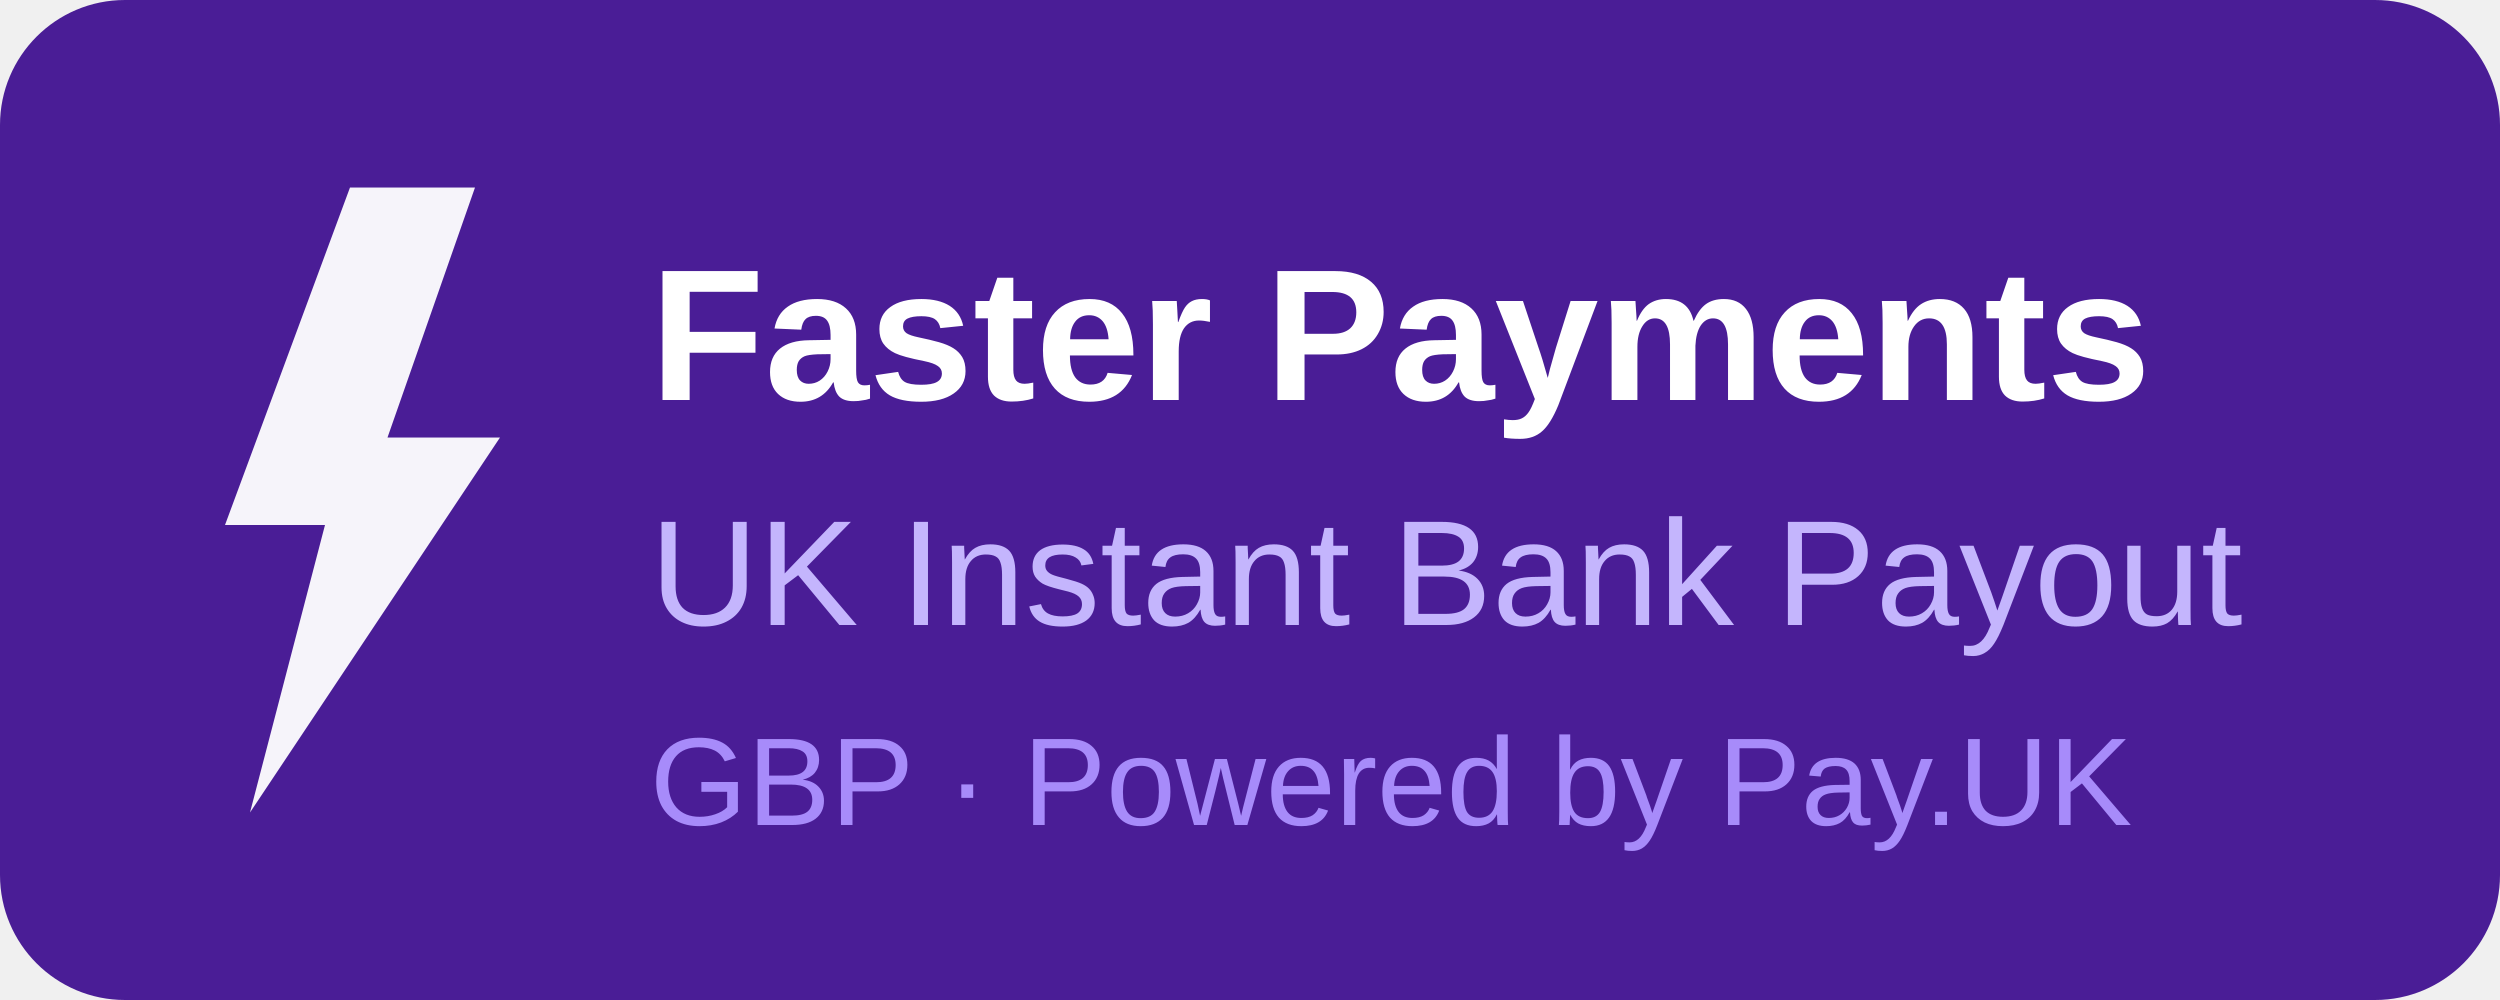
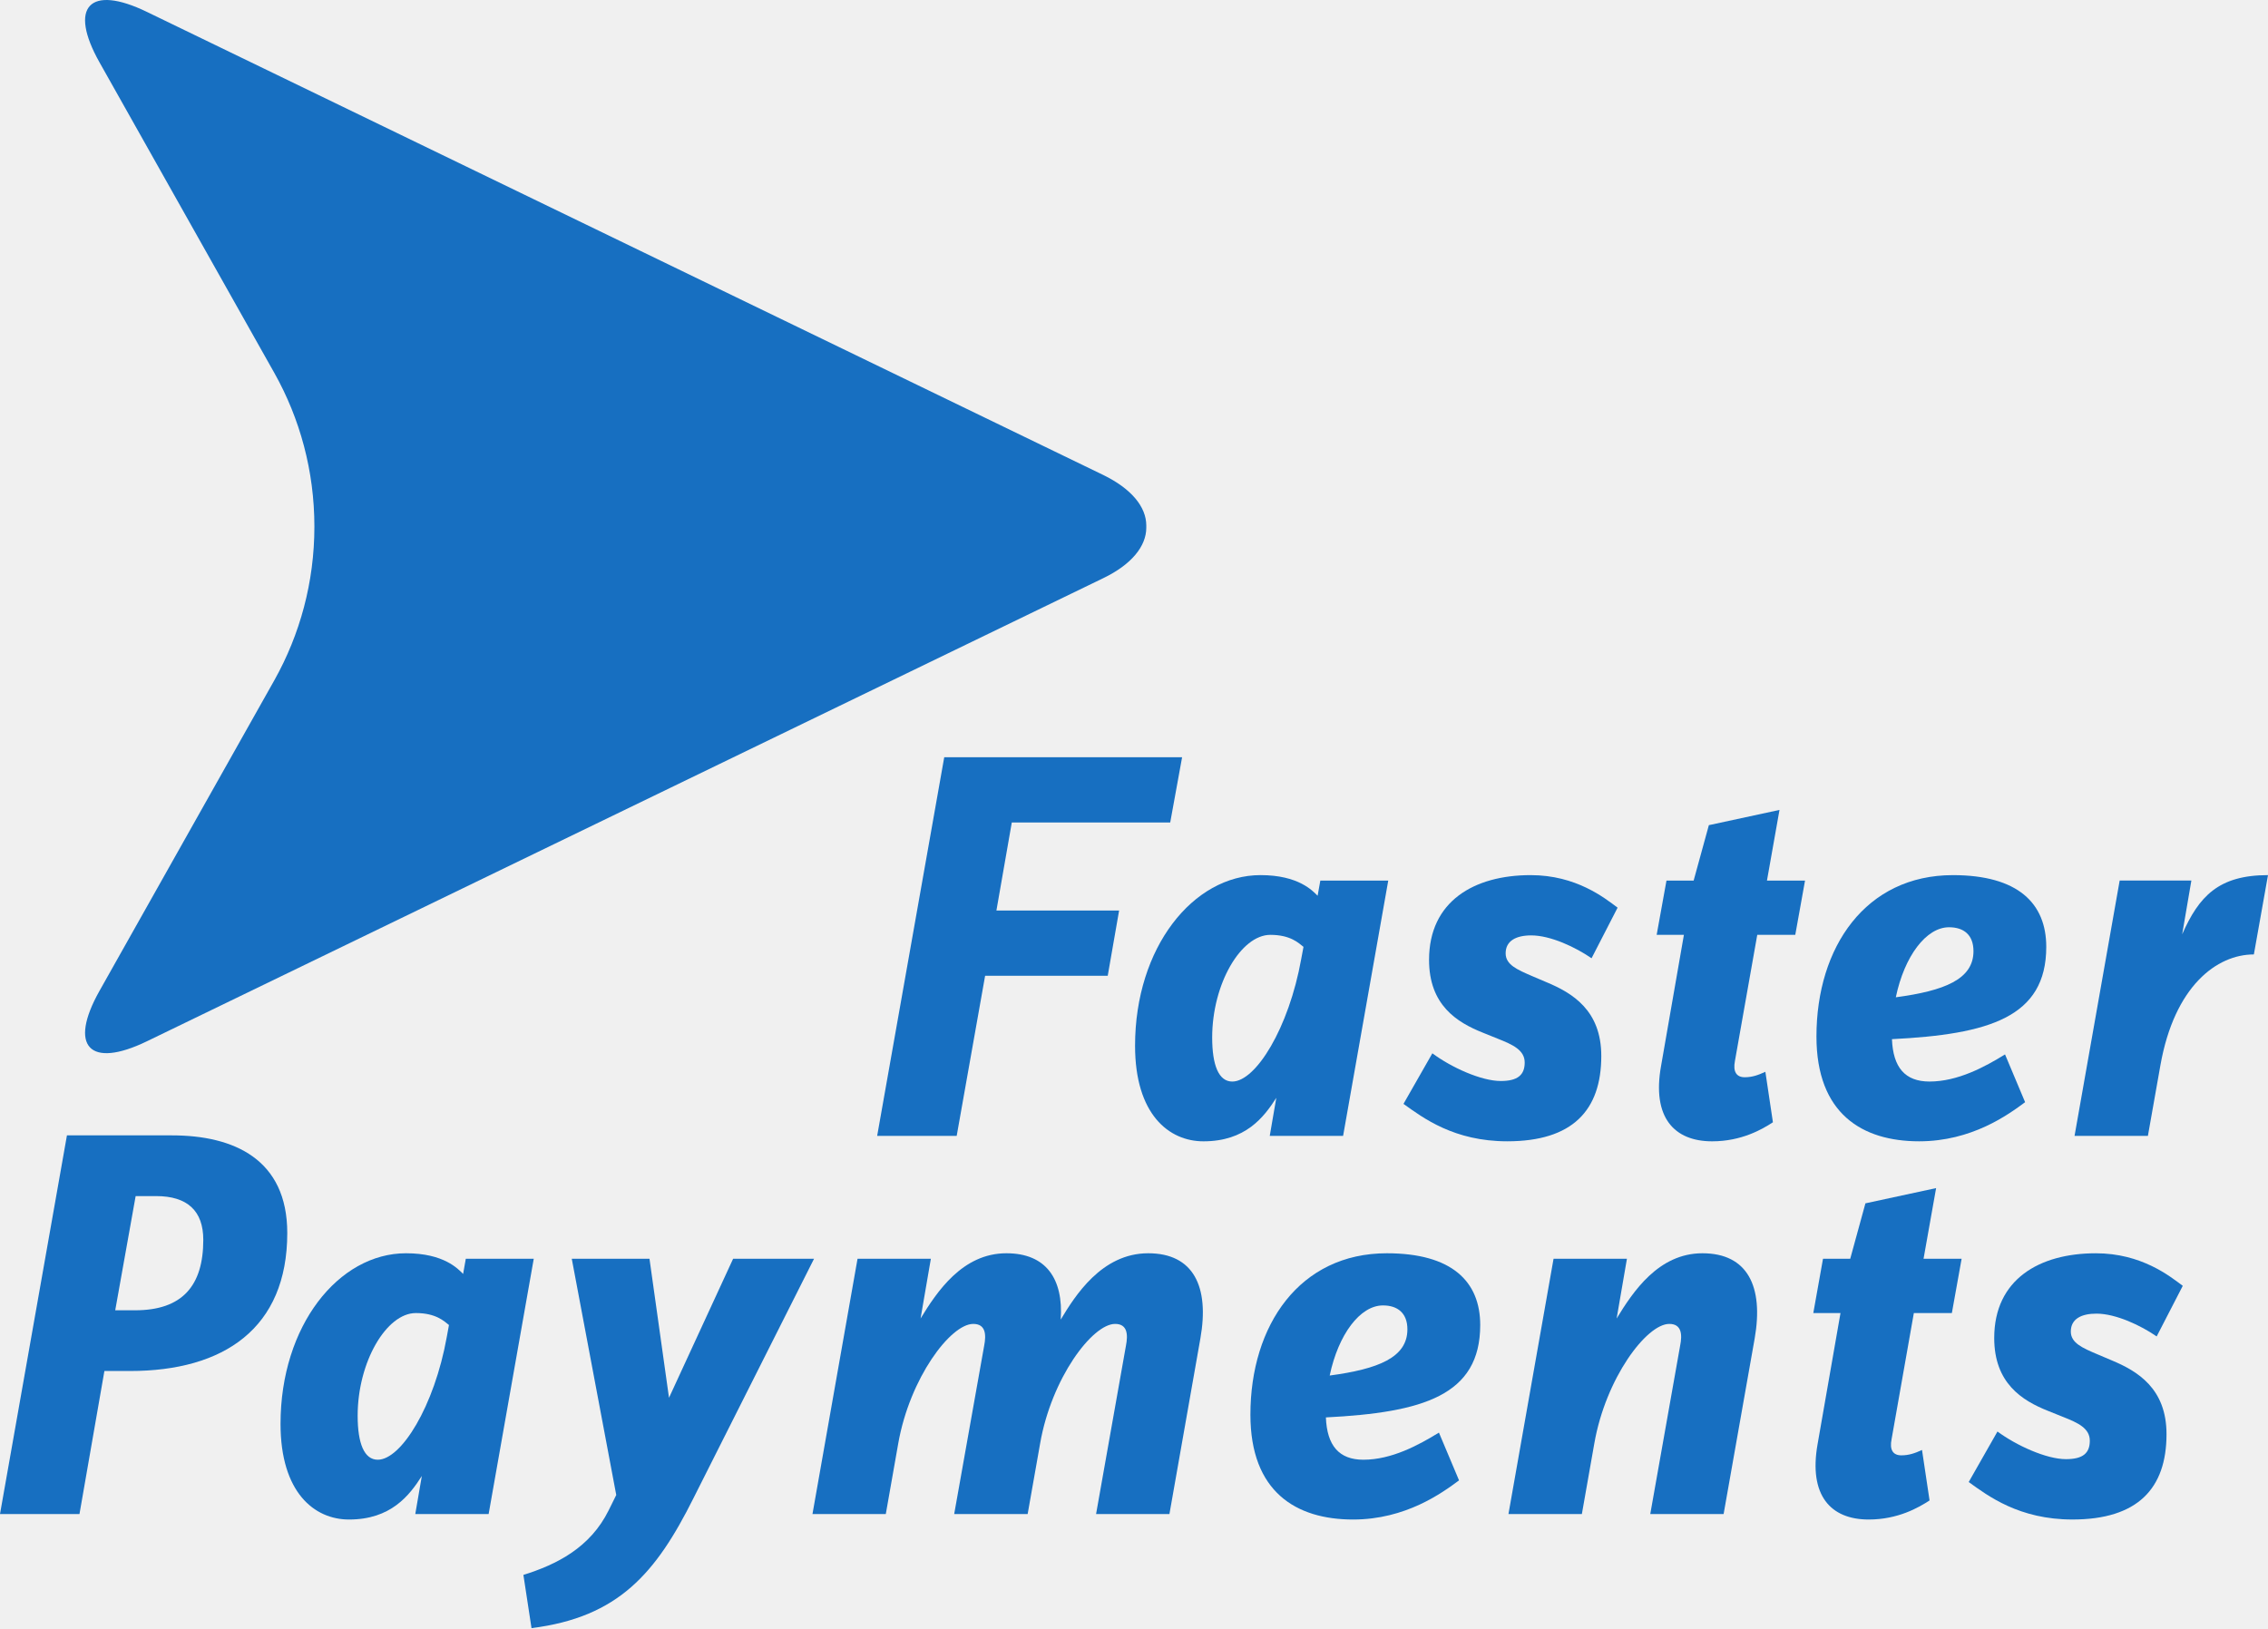
- <svg xmlns="http://www.w3.org/2000/svg" viewBox="0 0 200 80" fill="none">
-   <rect width="200" height="80" rx="10" fill="#4A1D96" />
-   <path d="M28 15 L18 42 H26 L20 65 L40 35 H31 L38 15 Z" fill="#FFFFFF" opacity="0.95" />
-   <text x="52" y="32" font-family="-apple-system, BlinkMacSystemFont, 'Helvetica Neue', Arial, sans-serif" font-weight="700" font-size="15" fill="#FFFFFF">Faster Payments</text>
-   <text x="52" y="50" font-family="-apple-system, BlinkMacSystemFont, 'Helvetica Neue', Arial, sans-serif" font-weight="500" font-size="12" fill="#C4B5FD">UK Instant Bank Payout</text>
-   <text x="52" y="66" font-family="-apple-system, BlinkMacSystemFont, 'Helvetica Neue', Arial, sans-serif" font-weight="400" font-size="10" fill="#A78BFA">GBP · Powered by Pay.UK</text>
+ <svg xmlns="http://www.w3.org/2000/svg" width="28.601mm" height="20.536mm" viewBox="0 0 101.343 72.766" id="svg7681" version="1.1">
+   <defs id="defs7683" />
+   <g id="layer1" transform="translate(-183.6143,-144.5508)">
+     <g id="g300" transform="matrix(1.25,0,0,-1.25,190.5905,198.0076)">
+       <path d="m 0,0 -0.732,0 -0.73,-4.083 0.711,0 c 1.685,0 2.437,0.876 2.437,2.519 C 1.686,-0.528 1.117,0 0,0 m -0.935,-6.254 -0.914,0 -0.891,-5.114 -2.841,0 2.393,13.539 3.755,0 c 2.212,0 4.121,-0.854 4.121,-3.491 0,-3.411 -2.273,-4.934 -5.623,-4.934" style="fill:#176fc1;fill-opacity:1;fill-rule:nonzero;stroke:none" id="path302" />
+     </g>
+     <g id="g304" transform="matrix(1.25,0,0,-1.25,202.1945,203.2352)">
+       <path d="m 0,0 c -1.049,0 -2.079,-1.747 -2.079,-3.671 0,-0.991 0.235,-1.573 0.719,-1.573 0.835,0 2.021,1.904 2.467,4.39 l 0.078,0.427 C 1.01,-0.289 0.718,0 0,0 m 2.603,-7.186 -2.622,0 0.234,1.361 c -0.445,-0.7 -1.108,-1.557 -2.603,-1.557 -1.245,0 -2.448,0.974 -2.448,3.419 0,3.516 2.079,6.101 4.485,6.101 1.361,0 1.865,-0.563 2.042,-0.739 l 0.096,0.543 2.429,0 -1.613,-9.128 z" style="fill:#176fc1;fill-opacity:1;fill-rule:nonzero;stroke:none" id="path306" />
+     </g>
+     <g id="g308" transform="matrix(1.25,0,0,-1.25,214.5981,211.5152)">
+       <path d="m 0,0 c -1.339,-2.678 -2.678,-4.251 -5.787,-4.641 l -0.29,1.903 c 1.185,0.37 2.388,0.97 3.05,2.313 l 0.269,0.544 -1.59,8.447 2.778,0 0.698,-4.971 2.292,4.971 2.893,0 L 0,0 Z" style="fill:#176fc1;fill-opacity:1;fill-rule:nonzero;stroke:none" id="path310" />
+     </g>
+     <g id="g312" transform="matrix(1.25,0,0,-1.25,235.8689,212.2177)">
+       <path d="m 0,0 -2.622,0 1.068,6.021 c 0.076,0.387 0.058,0.777 -0.387,0.777 -0.817,0 -2.275,-1.943 -2.681,-4.274 L -5.068,0 -7.694,0 -6.622,6.021 c 0.075,0.387 0.059,0.777 -0.39,0.777 -0.816,0 -2.271,-1.943 -2.682,-4.274 L -10.139,0 l -2.621,0 1.611,9.128 2.621,0 -0.368,-2.137 c 0.583,0.954 1.496,2.333 3.068,2.333 1.418,0 2.041,-0.914 1.942,-2.372 0.505,0.838 1.458,2.372 3.128,2.372 1.613,0 2.195,-1.186 1.864,-3.049 L 0,0 Z" style="fill:#176fc1;fill-opacity:1;fill-rule:nonzero;stroke:none" id="path314" />
+     </g>
+     <g id="g316" transform="matrix(1.25,0,0,-1.25,245.4099,202.8941)">
+       <path d="m 0,0 c -0.815,0 -1.593,-1.031 -1.904,-2.507 1.729,0.233 2.778,0.64 2.778,1.653 C 0.874,-0.273 0.523,0 0,0 m -2.04,-4.004 c 0.04,-1.006 0.468,-1.513 1.341,-1.513 1.01,0 1.979,0.525 2.7,0.97 L 2.72,-6.255 c -0.603,-0.447 -1.904,-1.4 -3.787,-1.4 -2.04,0 -3.671,0.99 -3.671,3.749 0,3.206 1.766,5.771 4.876,5.771 2.33,0 3.339,-1.012 3.339,-2.565 0,-2.525 -2.059,-3.128 -5.517,-3.304" style="fill:#176fc1;fill-opacity:1;fill-rule:nonzero;stroke:none" id="path318" />
+     </g>
+     <g id="g320" transform="matrix(1.25,0,0,-1.25,260.632,212.2177)">
+       <path d="m 0,0 -2.622,0 1.068,6.021 c 0.079,0.387 0.059,0.777 -0.387,0.777 -0.816,0 -2.274,-1.943 -2.681,-4.274 L -5.067,0 l -2.624,0 1.612,9.128 2.623,0 -0.368,-2.137 c 0.582,0.954 1.494,2.333 3.067,2.333 1.612,0 2.194,-1.186 1.867,-3.049 L 0,0 Z" style="fill:#176fc1;fill-opacity:1;fill-rule:nonzero;stroke:none" id="path322" />
+     </g>
+     <g id="g324" transform="matrix(1.25,0,0,-1.25,270.831,203.2352)">
+       <path d="m 0,0 -1.359,0 -0.795,-4.505 c -0.082,-0.39 0.055,-0.582 0.347,-0.582 0.272,0 0.487,0.075 0.74,0.192 l 0.27,-1.805 c -0.389,-0.253 -1.127,-0.682 -2.176,-0.682 -1.358,0 -2.153,0.857 -1.826,2.7 L -3.981,0 l -0.972,0 0.347,1.942 0.973,0 0.543,1.981 2.527,0.545 -0.449,-2.526 1.361,0 L 0,0 Z" style="fill:#176fc1;fill-opacity:1;fill-rule:nonzero;stroke:none" id="path326" />
+     </g>
+     <g id="g328" transform="matrix(1.25,0,0,-1.25,279.9826,204.2796)">
+       <path d="m 0,0 c -0.562,0.389 -1.457,0.815 -2.153,0.815 -0.546,0 -0.916,-0.193 -0.916,-0.64 0,-0.407 0.41,-0.585 0.954,-0.815 l 0.504,-0.214 c 0.932,-0.388 1.963,-1.009 1.963,-2.641 0,-1.942 -1.031,-3.051 -3.362,-3.051 -1.902,0 -3.012,0.837 -3.709,1.34 l 1.028,1.806 c 0.681,-0.502 1.748,-0.988 2.449,-0.988 0.603,0 0.852,0.212 0.852,0.659 0,0.447 -0.426,0.643 -0.969,0.856 l -0.525,0.211 c -0.93,0.37 -1.923,0.992 -1.923,2.606 0,2.096 1.615,3.029 3.632,3.029 1.632,0 2.644,-0.817 3.108,-1.164 L 0,0 Z" style="fill:#176fc1;fill-opacity:1;fill-rule:nonzero;stroke:none" id="path330" />
+     </g>
+     <g id="g332" transform="matrix(1.25,0,0,-1.25,235.9043,181.3089)">
+       <path d="m 0,0 -5.663,0 -0.55,-3.148 4.386,0 -0.407,-2.334 -4.383,0 -1.016,-5.724 -2.843,0 2.398,13.539 8.503,0 L 0,0 Z" style="fill:#176fc1;fill-opacity:1;fill-rule:nonzero;stroke:none" id="path334" />
+     </g>
+     <g id="g336" transform="matrix(1.25,0,0,-1.25,240.3781,186.3322)">
+       <path d="m 0,0 c -1.049,0 -2.079,-1.749 -2.079,-3.671 0,-0.992 0.233,-1.574 0.719,-1.574 0.835,0 2.021,1.902 2.465,4.389 l 0.08,0.427 C 1.011,-0.292 0.72,0 0,0 m 2.601,-7.187 -2.622,0 0.234,1.36 c -0.446,-0.7 -1.106,-1.555 -2.603,-1.555 -1.243,0 -2.446,0.972 -2.446,3.417 0,3.517 2.079,6.101 4.484,6.101 1.363,0 1.866,-0.564 2.042,-0.738 l 0.097,0.543 2.428,0 -1.614,-9.128 z" style="fill:#176fc1;fill-opacity:1;fill-rule:nonzero;stroke:none" id="path338" />
+     </g>
+     <g id="g340" transform="matrix(1.25,0,0,-1.25,254.7311,187.3777)">
+       <path d="m 0,0 c -0.565,0.389 -1.458,0.817 -2.157,0.817 -0.544,0 -0.914,-0.196 -0.914,-0.641 0,-0.408 0.41,-0.582 0.951,-0.816 l 0.505,-0.215 c 0.933,-0.388 1.963,-1.007 1.963,-2.64 0,-1.944 -1.03,-3.05 -3.36,-3.05 -1.904,0 -3.009,0.835 -3.711,1.338 l 1.032,1.808 c 0.677,-0.504 1.747,-0.99 2.446,-0.99 0.599,0 0.855,0.213 0.855,0.66 0,0.447 -0.428,0.641 -0.972,0.856 l -0.524,0.212 c -0.931,0.37 -1.923,0.99 -1.923,2.603 0,2.097 1.613,3.03 3.632,3.03 1.63,0 2.641,-0.815 3.108,-1.163 L 0,0 Z" style="fill:#176fc1;fill-opacity:1;fill-rule:nonzero;stroke:none" id="path342" />
+     </g>
+     <g id="g344" transform="matrix(1.25,0,0,-1.25,263.834,186.3322)">
+       <path d="m 0,0 -1.359,0 -0.798,-4.509 c -0.076,-0.387 0.058,-0.582 0.349,-0.582 0.274,0 0.487,0.079 0.739,0.195 l 0.27,-1.805 c -0.388,-0.254 -1.126,-0.681 -2.173,-0.681 -1.358,0 -2.157,0.855 -1.825,2.699 L -3.981,0 l -0.974,0 0.351,1.941 0.971,0 0.544,1.981 2.525,0.545 -0.448,-2.526 1.361,0 L 0,0 Z" style="fill:#176fc1;fill-opacity:1;fill-rule:nonzero;stroke:none" id="path346" />
+     </g>
+     <g id="g348" transform="matrix(1.25,0,0,-1.25,270.7041,185.9928)">
+       <path d="m 0,0 c -0.815,0 -1.594,-1.029 -1.902,-2.504 1.728,0.232 2.776,0.639 2.776,1.649 C 0.874,-0.271 0.526,0 0,0 m -2.04,-4.001 c 0.04,-1.01 0.467,-1.515 1.342,-1.515 1.011,0 1.98,0.524 2.7,0.97 L 2.72,-6.254 c -0.603,-0.447 -1.905,-1.399 -3.788,-1.399 -2.039,0 -3.671,0.99 -3.671,3.747 0,3.206 1.767,5.77 4.878,5.77 2.328,0 3.337,-1.01 3.337,-2.564 0,-2.525 -2.058,-3.127 -5.516,-3.301" style="fill:#176fc1;fill-opacity:1;fill-rule:nonzero;stroke:none" id="path350" />
+     </g>
+     <g id="g352" transform="matrix(1.25,0,0,-1.25,284.3259,187.2073)">
+       <path d="m 0,0 c -1.321,0 -2.838,-1.126 -3.341,-3.963 l -0.447,-2.524 -2.622,0 1.613,9.129 2.563,0 -0.329,-1.923 c 0.599,1.359 1.3,2.117 3.068,2.117 L 0,0 Z" style="fill:#176fc1;fill-opacity:1;fill-rule:nonzero;stroke:none" id="path354" />
+     </g>
+     <g id="g356" transform="matrix(1.25,0,0,-1.25,234.835,168.0863)">
+       <path d="m 0,0 0,-0.046 c -0.004,-0.652 -0.519,-1.306 -1.539,-1.798 l -34.184,-16.557 c -2.055,-0.997 -2.815,-0.185 -1.696,1.803 l 6.255,11.114 c 0.907,1.622 1.426,3.492 1.426,5.484 0,1.993 -0.519,3.864 -1.426,5.484 l -6.255,11.114 c -1.119,1.989 -0.359,2.801 1.696,1.804 L -1.539,1.846 C -0.519,1.349 -0.004,0.698 0,0.046 L 0,0 Z" style="fill:#176fc1;fill-opacity:1;fill-rule:nonzero;stroke:none" id="path358" />
+     </g>
+   </g>
</svg>
